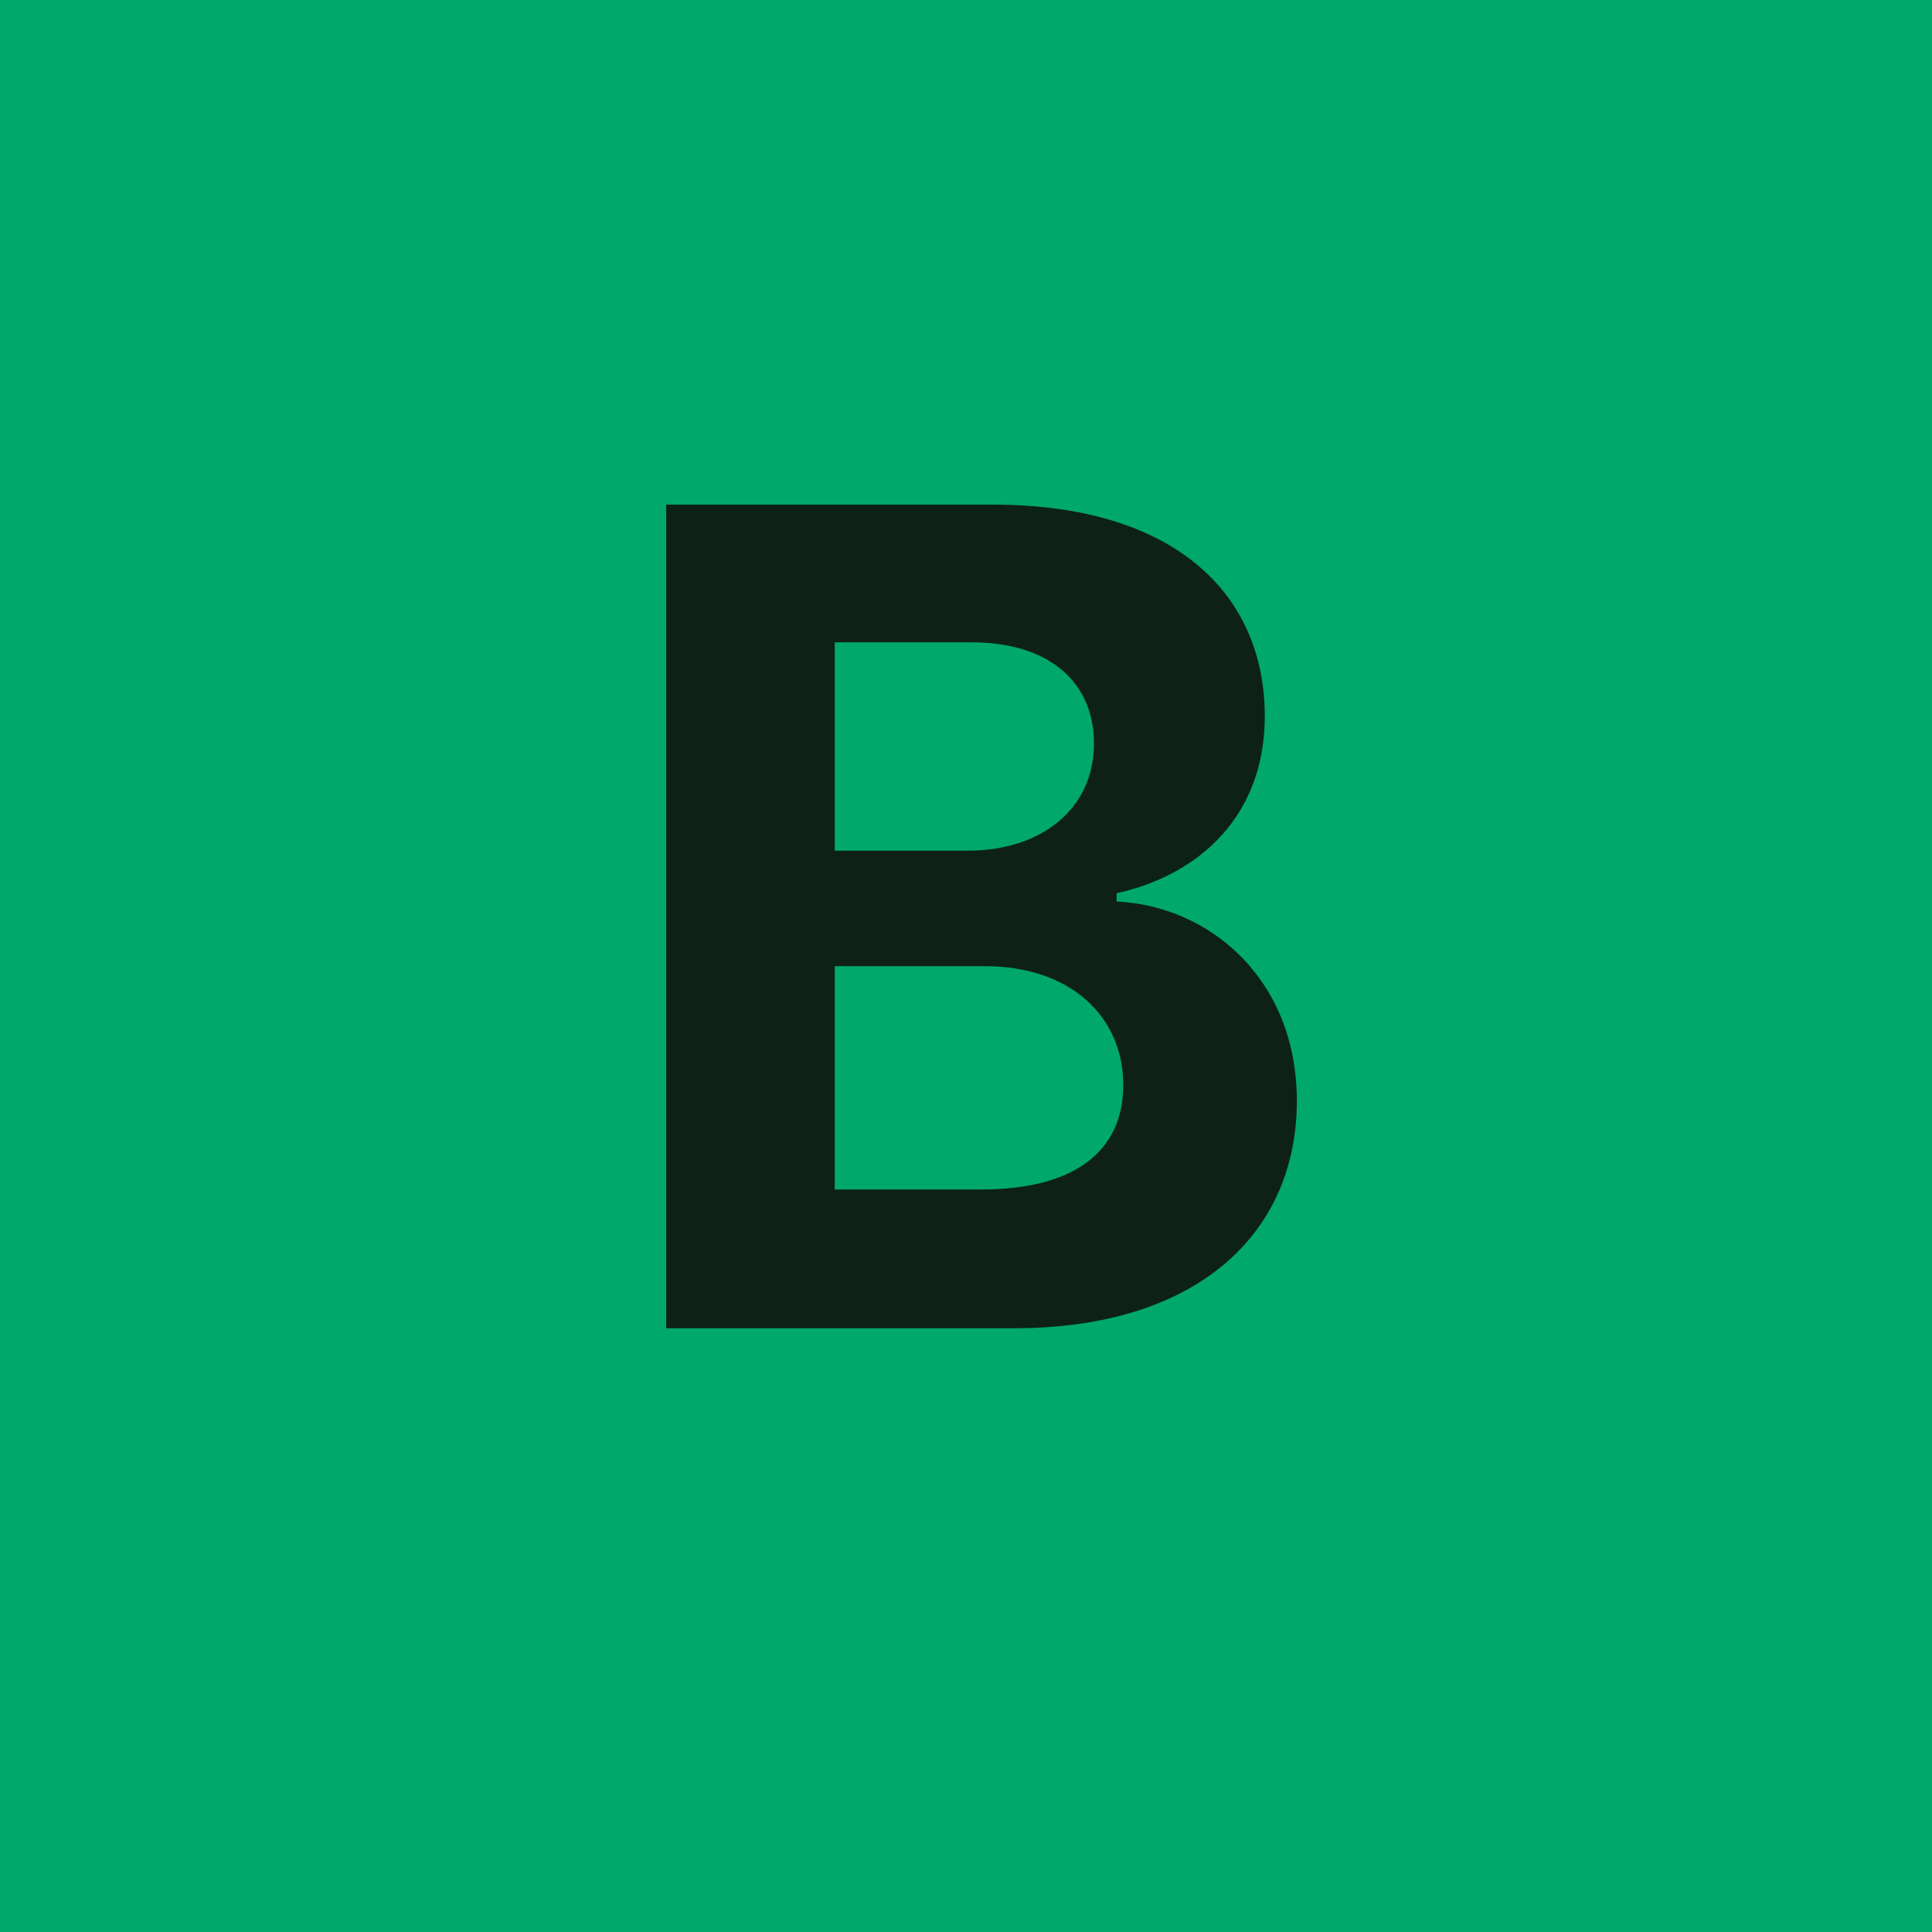
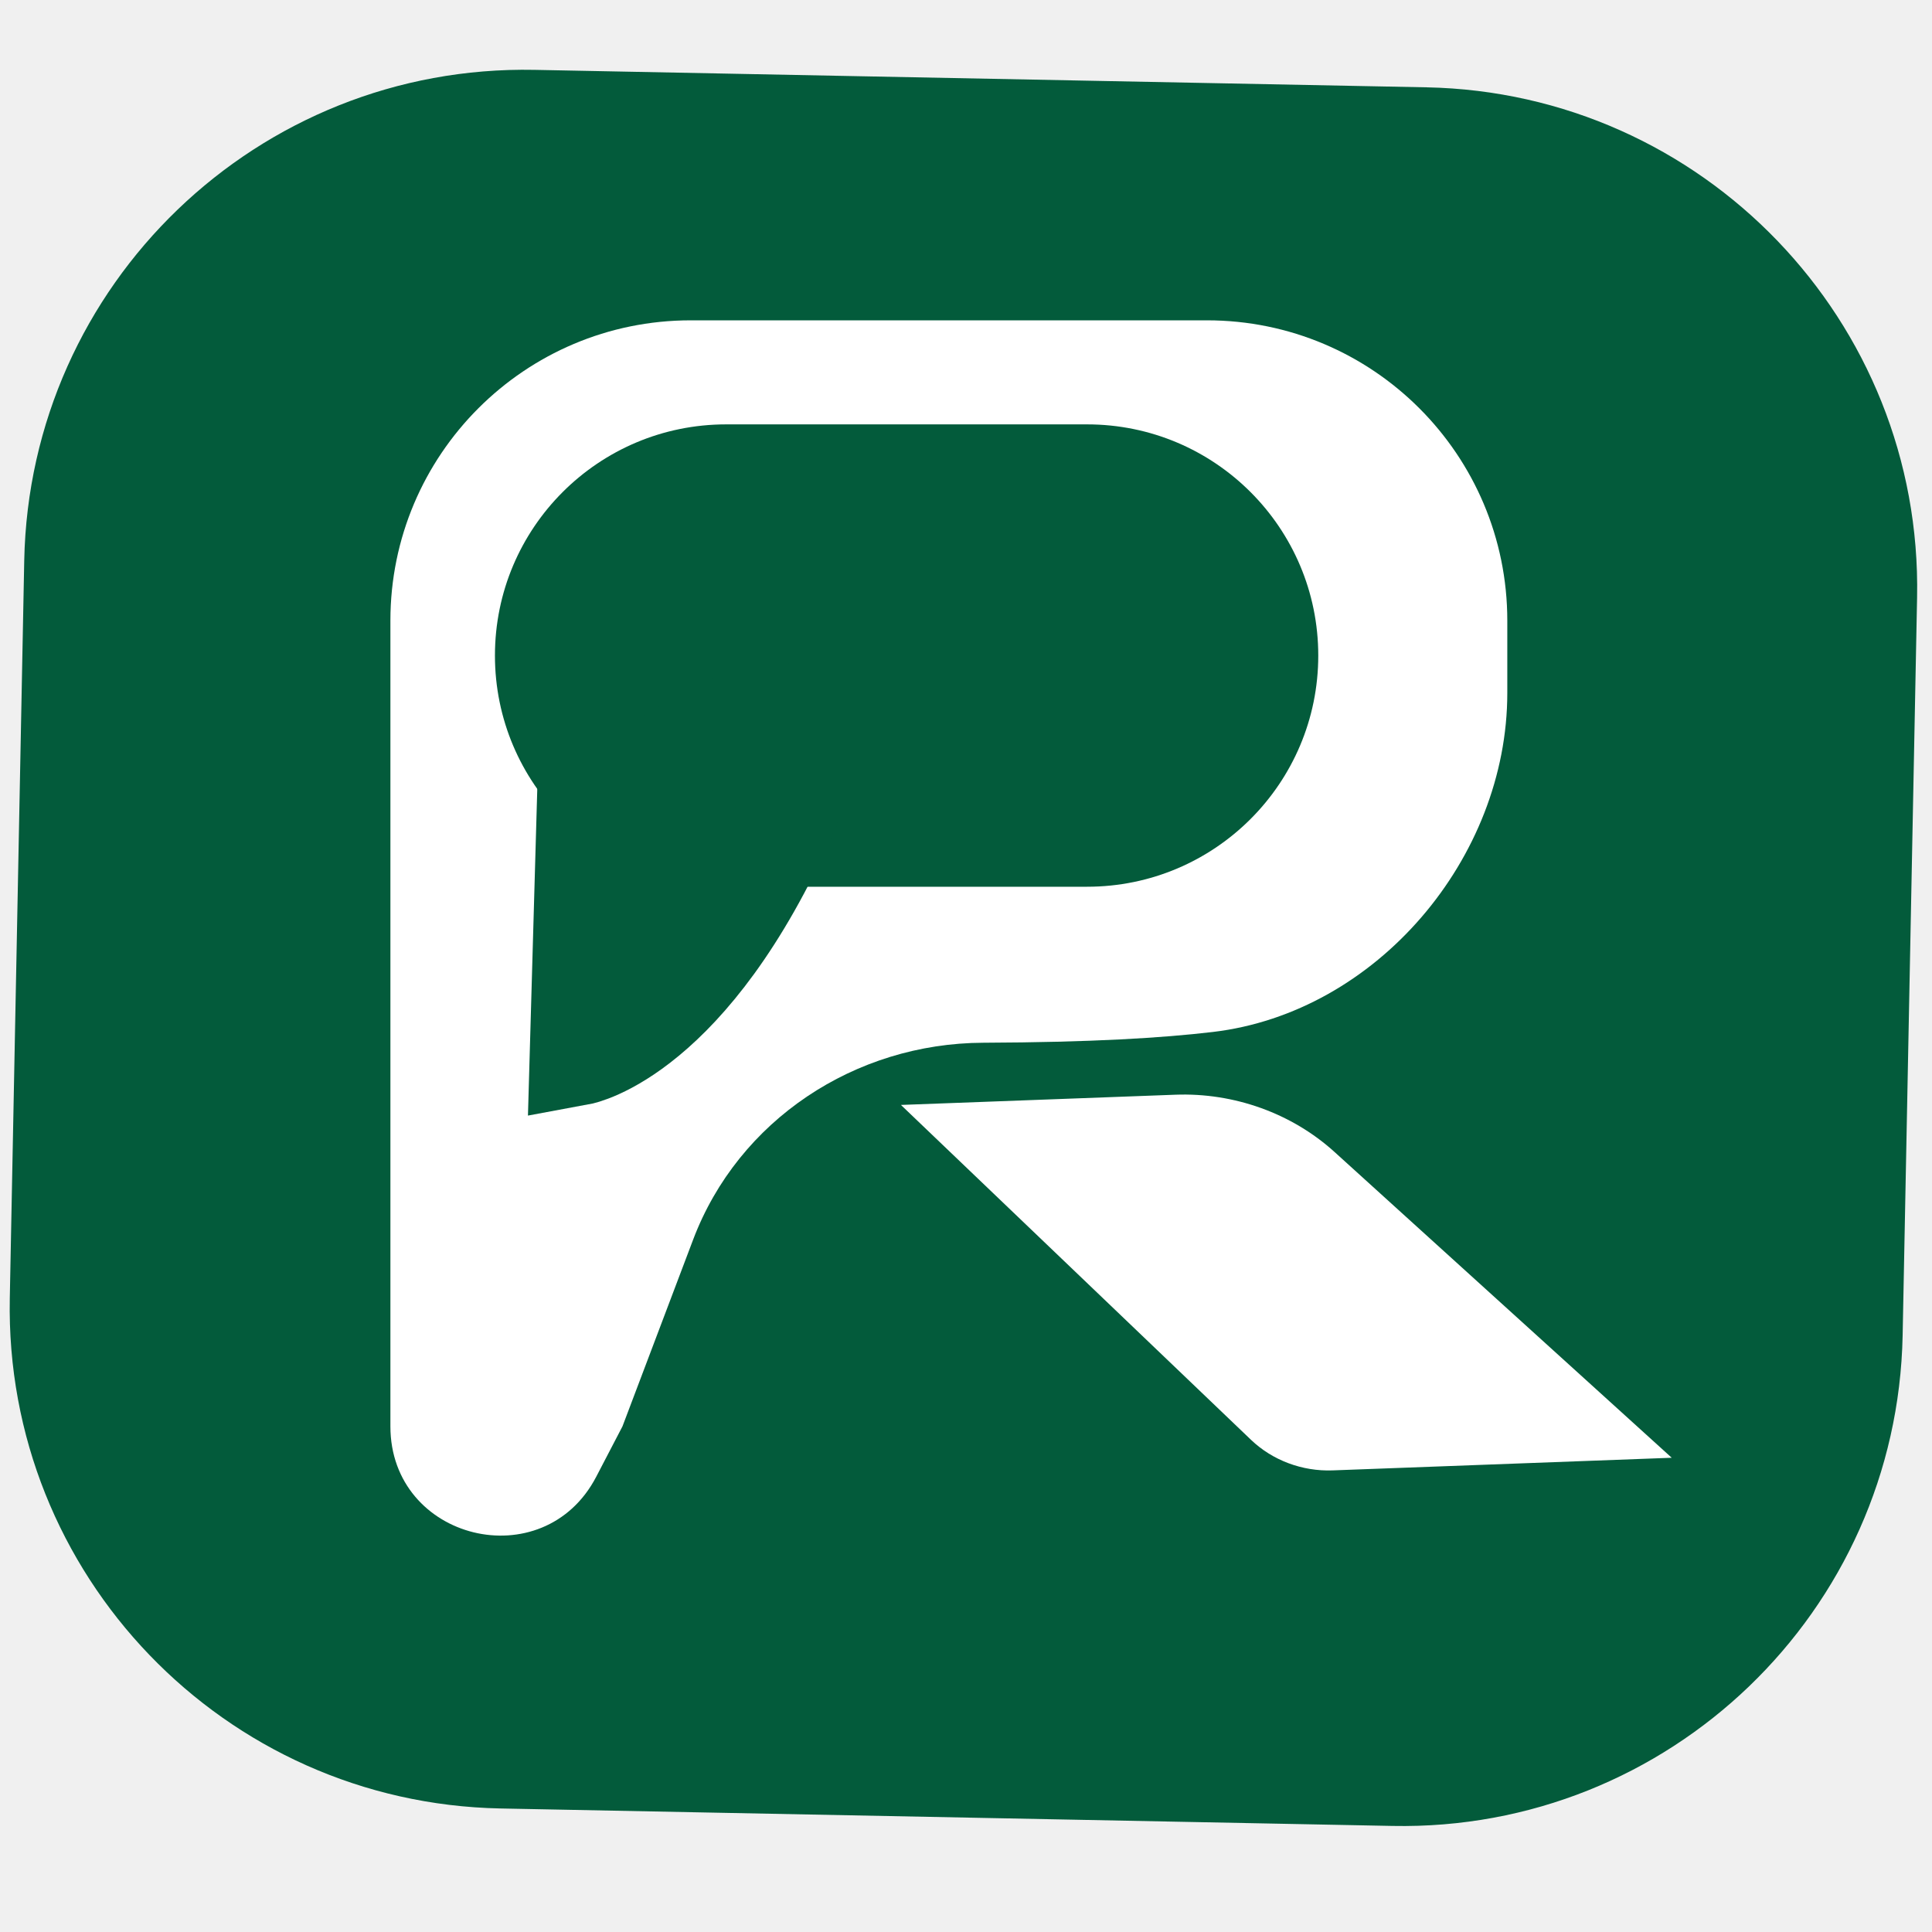
- <svg xmlns="http://www.w3.org/2000/svg" viewBox="0 0 512 512" width="512" height="512" role="img" aria-labelledby="rb-sq-title">
-   <rect width="512" height="512" fill="#00A86B" />
-   <text x="256" y="352" text-anchor="middle" font-family="Geist, 'Geist Sans', -apple-system, BlinkMacSystemFont, 'Segoe UI', sans-serif" font-size="300" font-weight="700" letter-spacing="-12" fill="#0D2118">B</text>
+ <svg xmlns="http://www.w3.org/2000/svg" width="193" height="193" viewBox="0 -6 193 193" fill="none">
+   <rect x="3.4" width="189.125" height="173.714" rx="50" transform="rotate(1.12162 3.40039 0)" fill="#035B3B" />
+   <path d="M39 56C39 39.431 52.431 26 69 26H120.574C137.143 26 150.574 39.431 150.574 56V63.229C150.574 79.716 137.531 95.156 121.159 97.09C116.085 97.689 109.052 98.123 98.212 98.166C85.421 98.217 73.766 105.877 69.239 117.841L62.183 136.488L59.561 141.522C54.295 151.634 39 147.89 39 136.488V66.104V56Z" fill="white" />
+   <path d="M49.443 59.488C49.443 46.733 59.782 36.394 72.537 36.394H108.596C121.351 36.394 131.69 46.733 131.69 59.488V59.488C131.69 72.242 121.351 82.582 108.596 82.582H72.537C59.782 82.582 49.443 72.242 49.443 59.488V59.488Z" fill="#035B3B" />
+   <path d="M57.915 99.405L58.606 75.204C58.606 75.204 88.498 52.888 78.701 75.134C68.903 97.38 57.915 99.405 57.915 99.405Z" fill="#035B3B" stroke="#035B3B" stroke-width="10" />
+   <path d="M90 104.379L117.418 103.358C123.281 103.139 129.054 105.217 133.311 109.076L167 139.625L133.126 140.887C130.095 141 127.117 139.885 124.974 137.836L90 104.379Z" fill="white" />
</svg>
